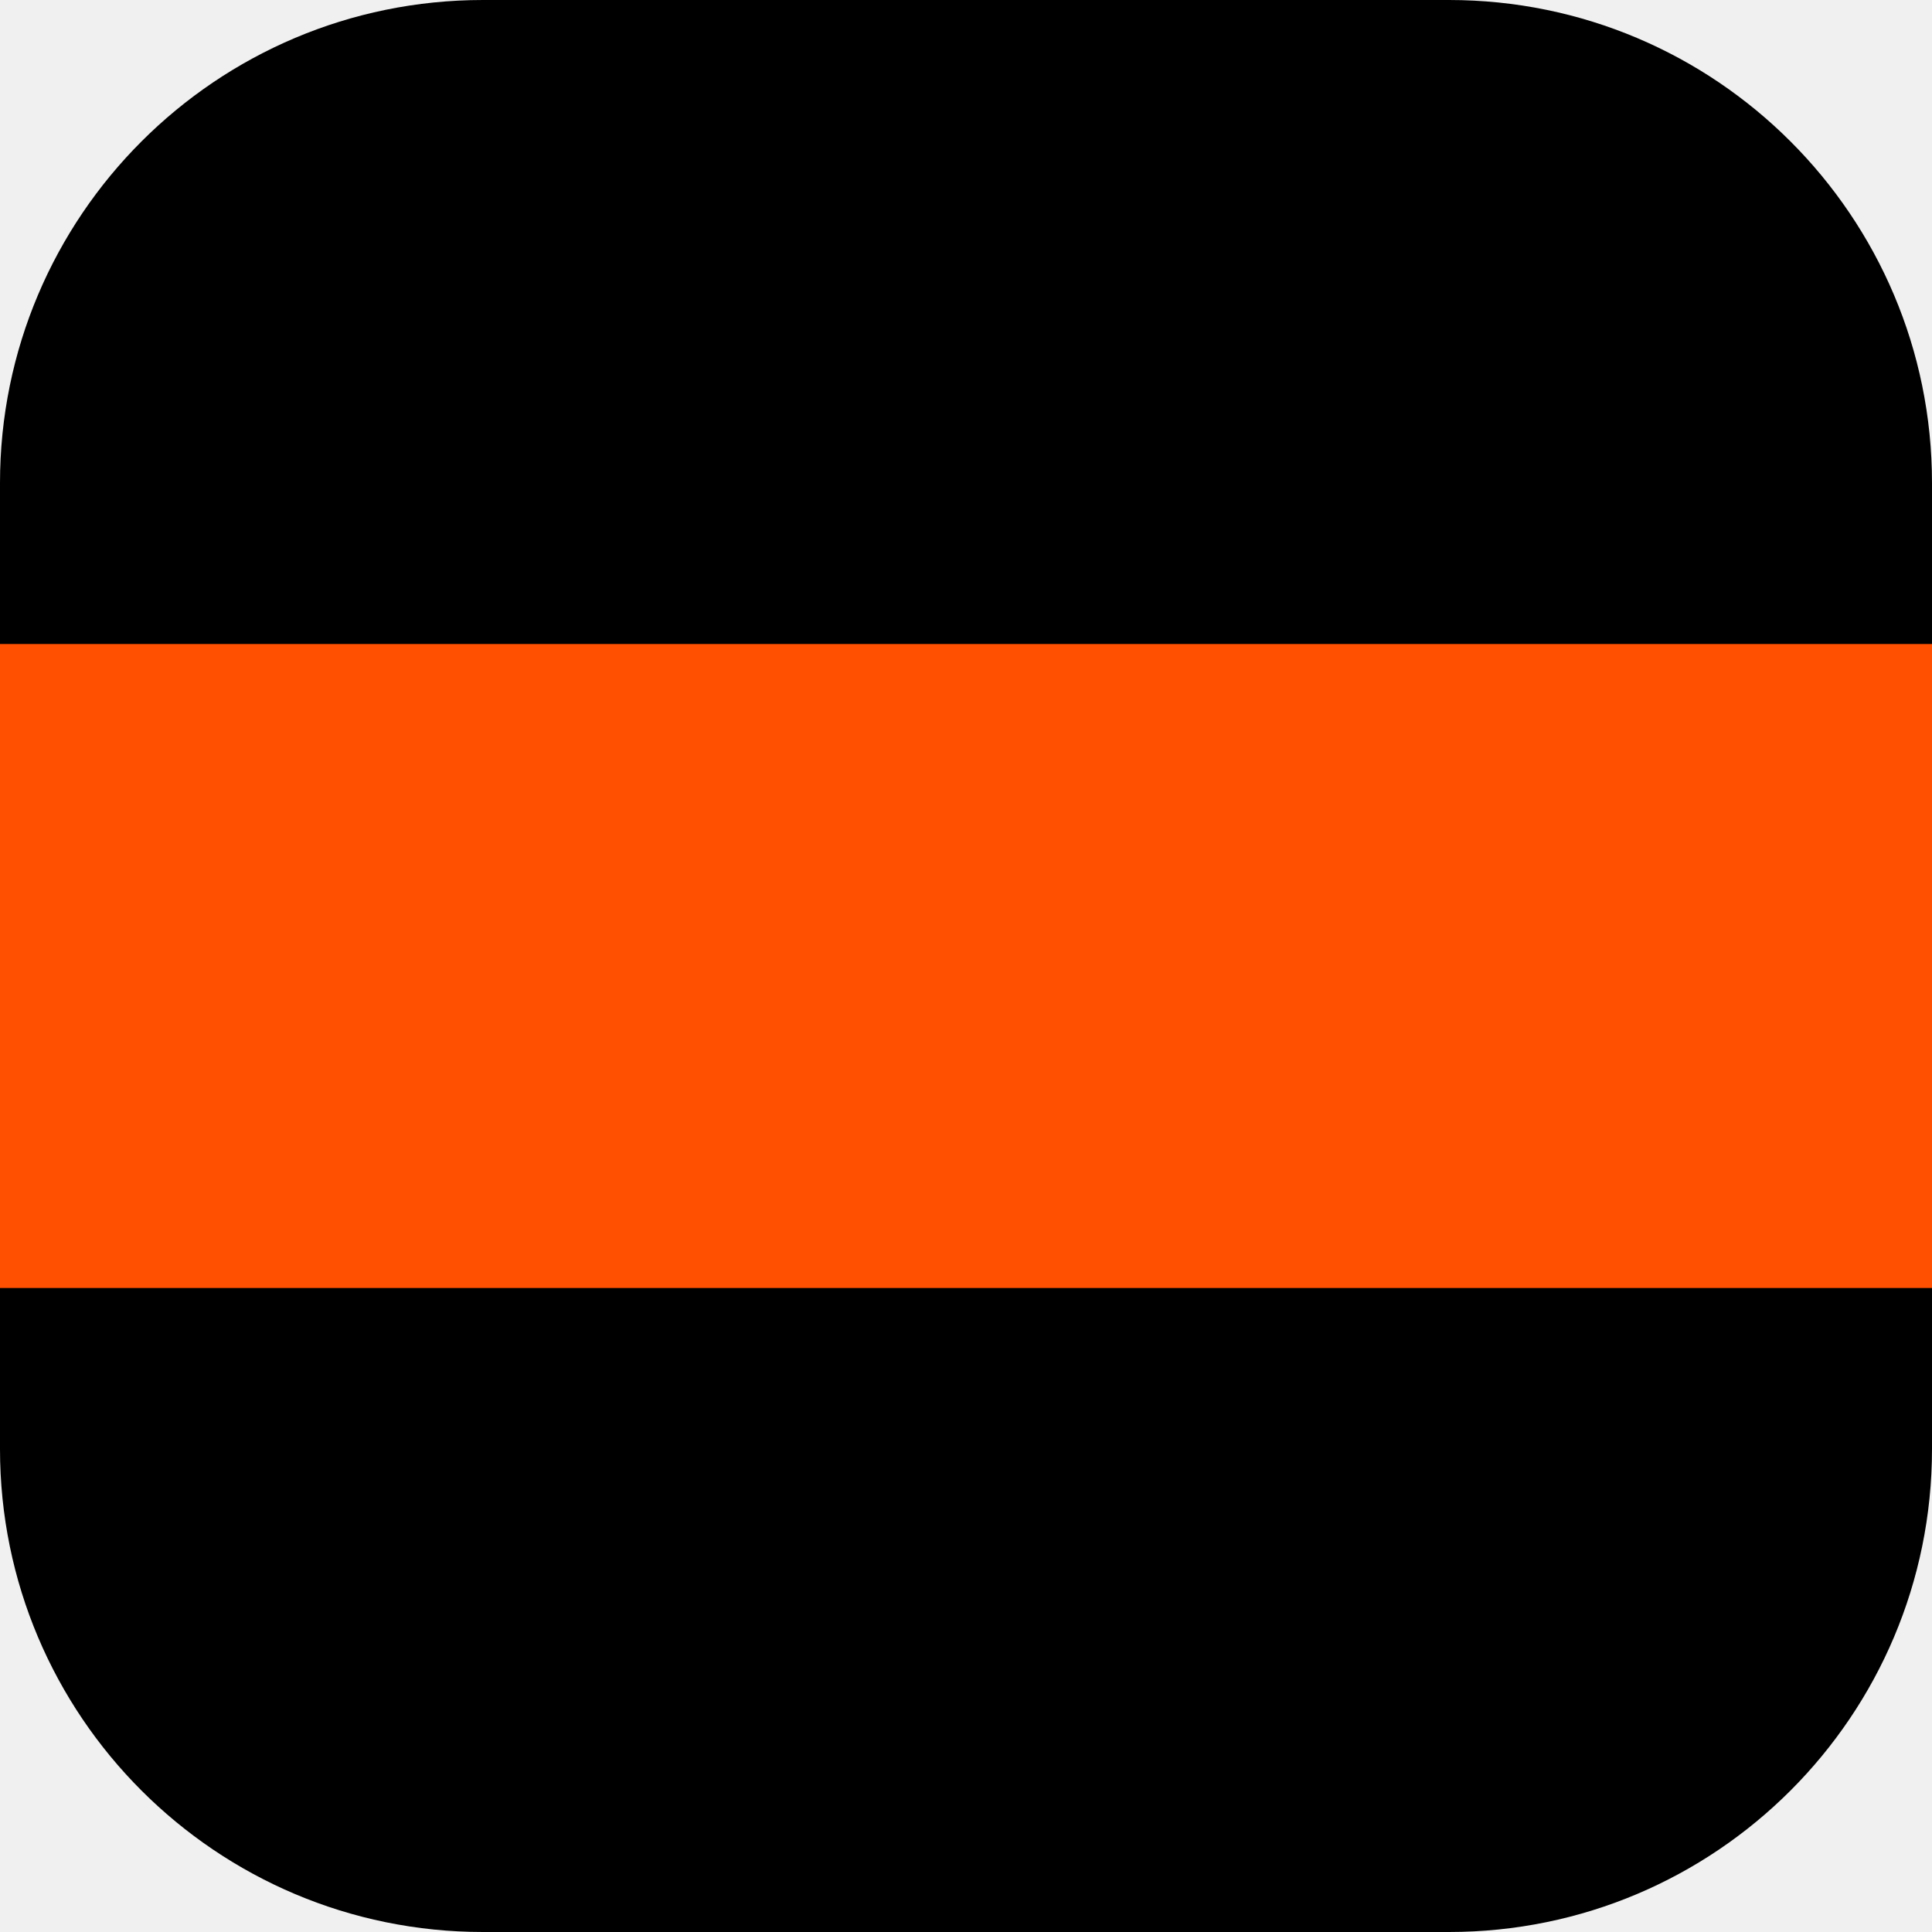
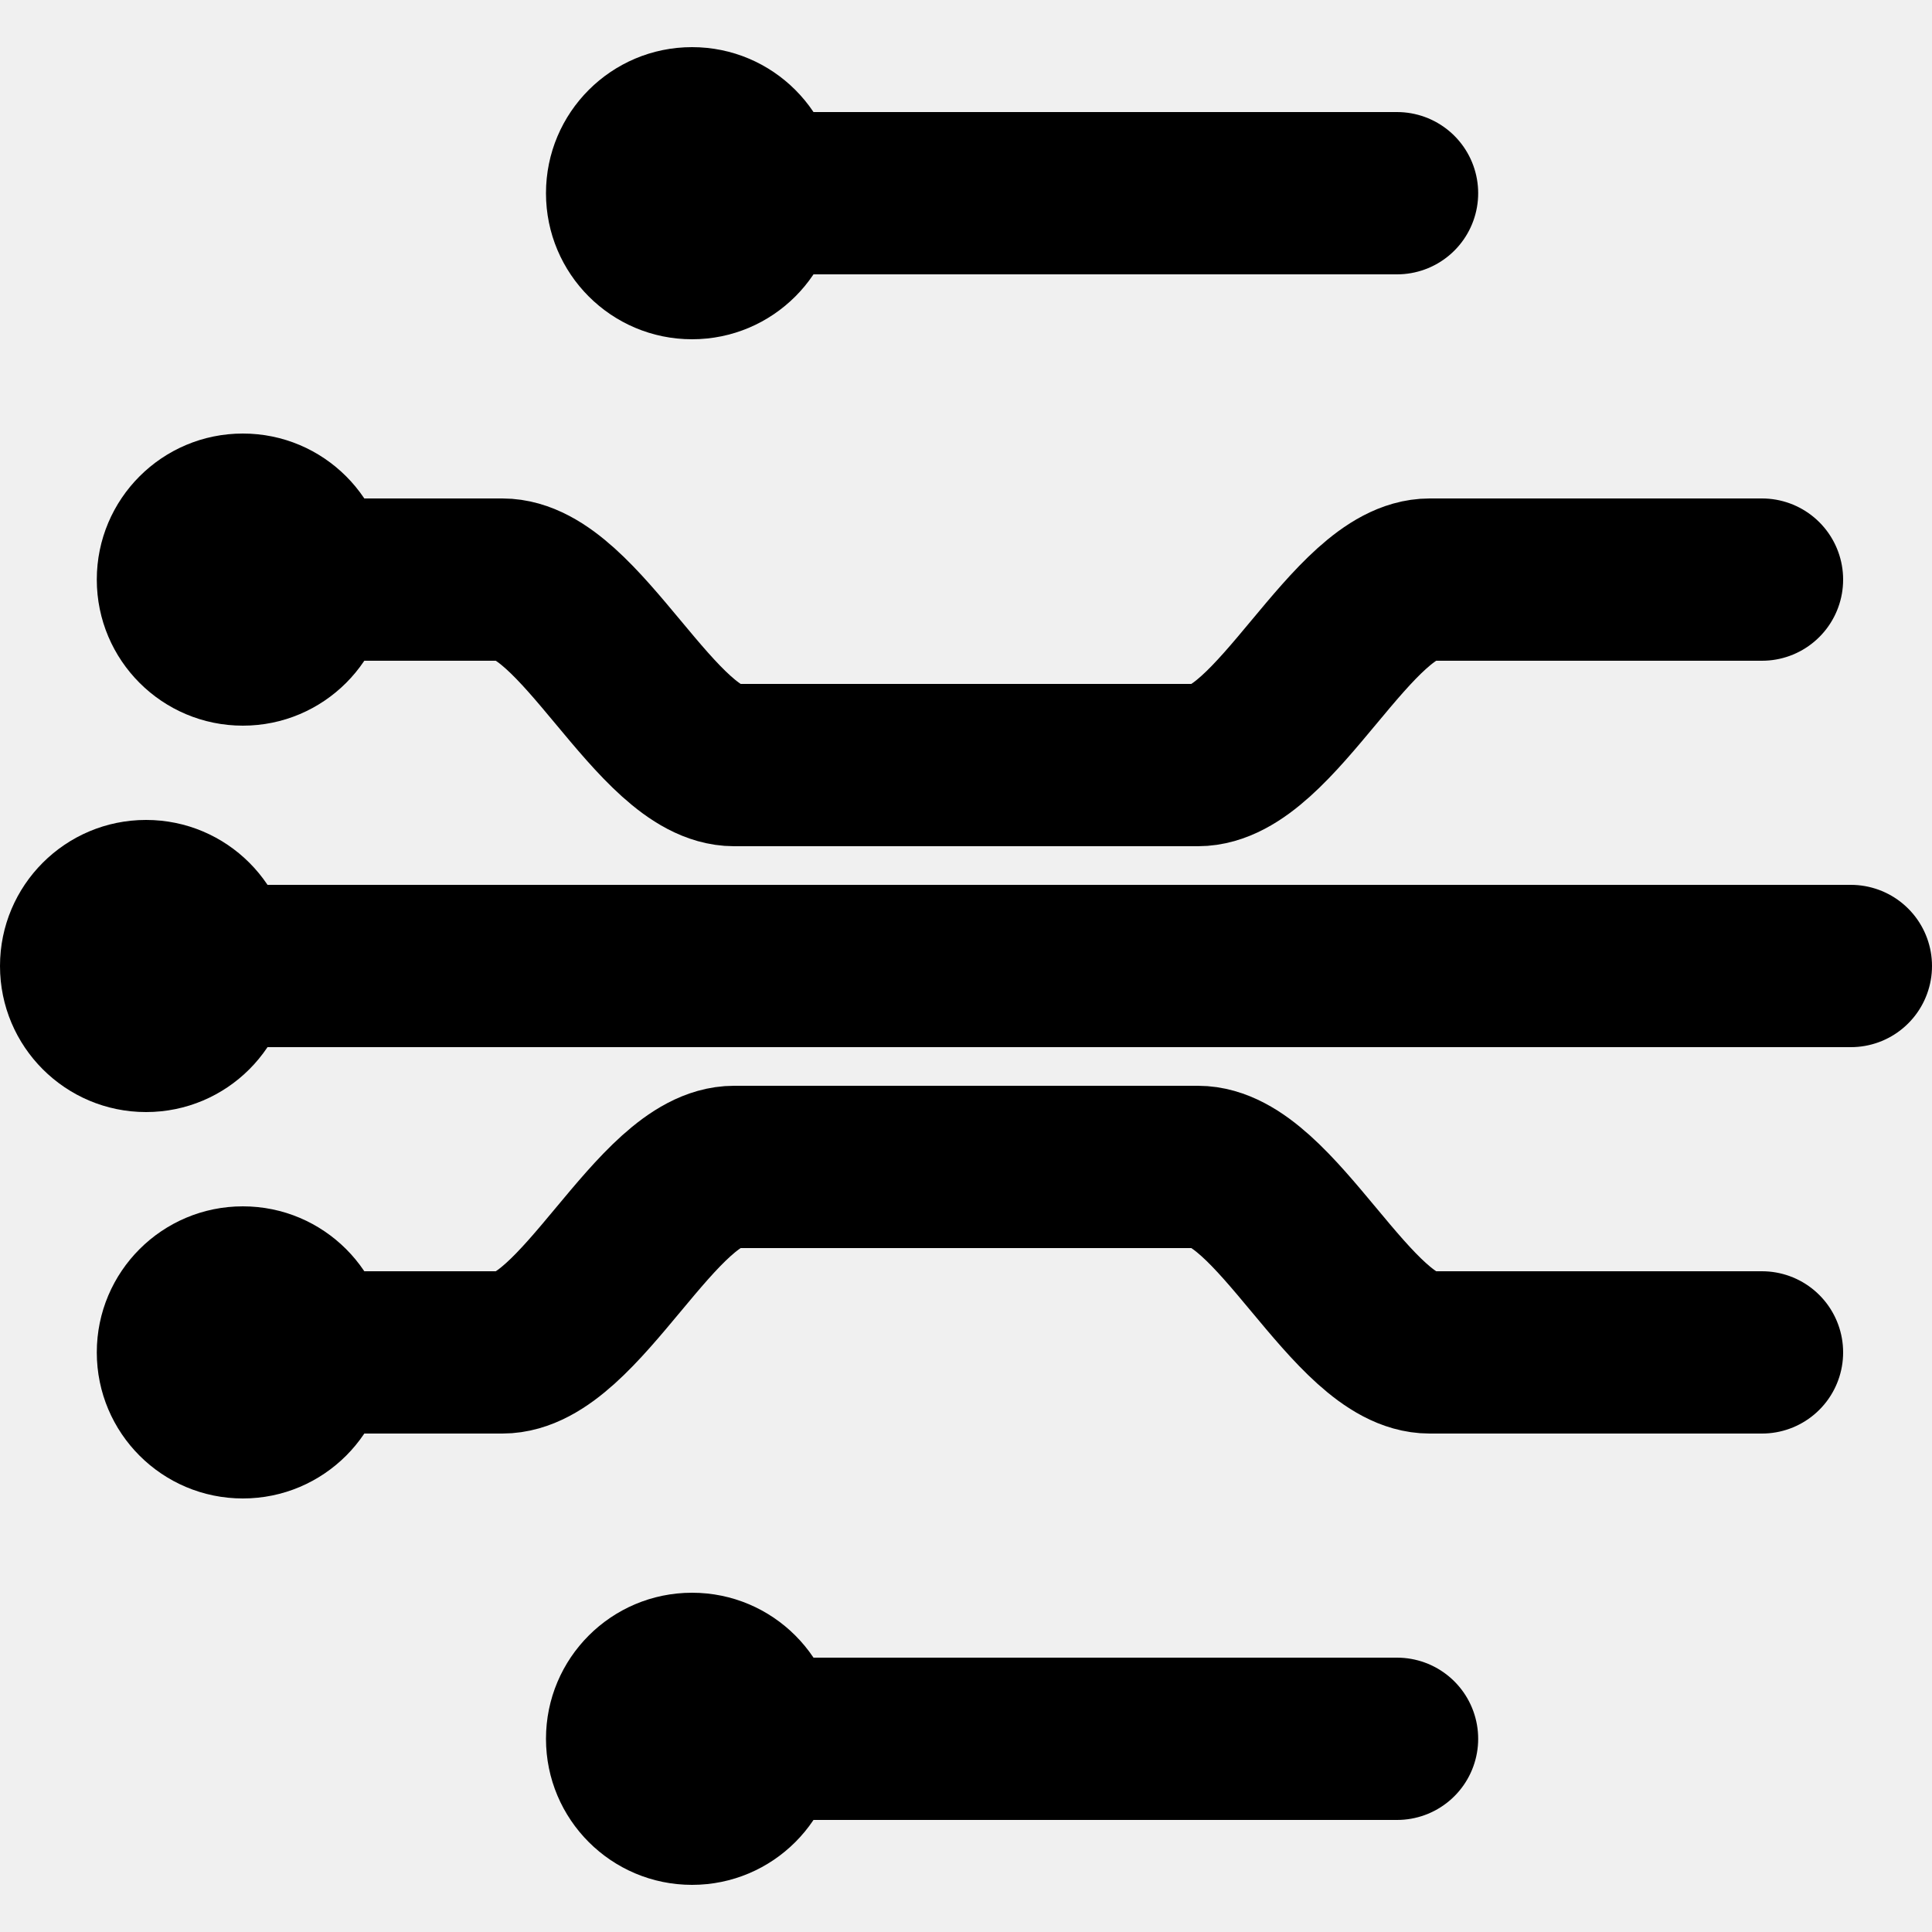
- <svg xmlns="http://www.w3.org/2000/svg" viewBox="0 0 24 24">
-   <style>.s{fill:#000}.b{fill:#ff4f00}@media (prefers-color-scheme:dark){.s{fill:#f5f5f5}.b{fill:#ff6a26}}</style>
-   <clipPath id="r">
-     <rect width="24" height="24" rx="6" />
-   </clipPath>
-   <g clip-path="url(#r)">
-     <rect class="s" width="24" height="24" />
-     <rect class="b" y="8" width="24" height="8" />
+ <svg xmlns="http://www.w3.org/2000/svg" viewBox="10 10 100 100">
+   <style>.w{stroke:#000}.p{fill:#000}@media (prefers-color-scheme:dark){.w{stroke:#fff}.p{fill:#fff}}</style>
+   <g class="w" fill="none" stroke-width="8.4" stroke-linecap="round">
+     <path d="M45.82 20H82.31" />
+     <path d="M22.57 40H36C40 40 44 49.6 48 49.6H72C76 49.6 80 40 84 40H101.2" />
+     <path d="M17.56 60H105.8" />
+     <path d="M22.57 80H36C40 80 44 70.4 48 70.4H72C76 70.4 80 80 84 80H101.2" />
+     <path d="M45.82 100H82.31" />
+   </g>
+   <g class="p">
+     <circle cx="45.82" cy="20" r="7.56" />
+     <circle cx="22.57" cy="40" r="7.56" />
+     <circle cx="17.56" cy="60" r="7.56" />
+     <circle cx="22.57" cy="80" r="7.56" />
+     <circle cx="45.82" cy="100" r="7.56" />
  </g>
</svg>
